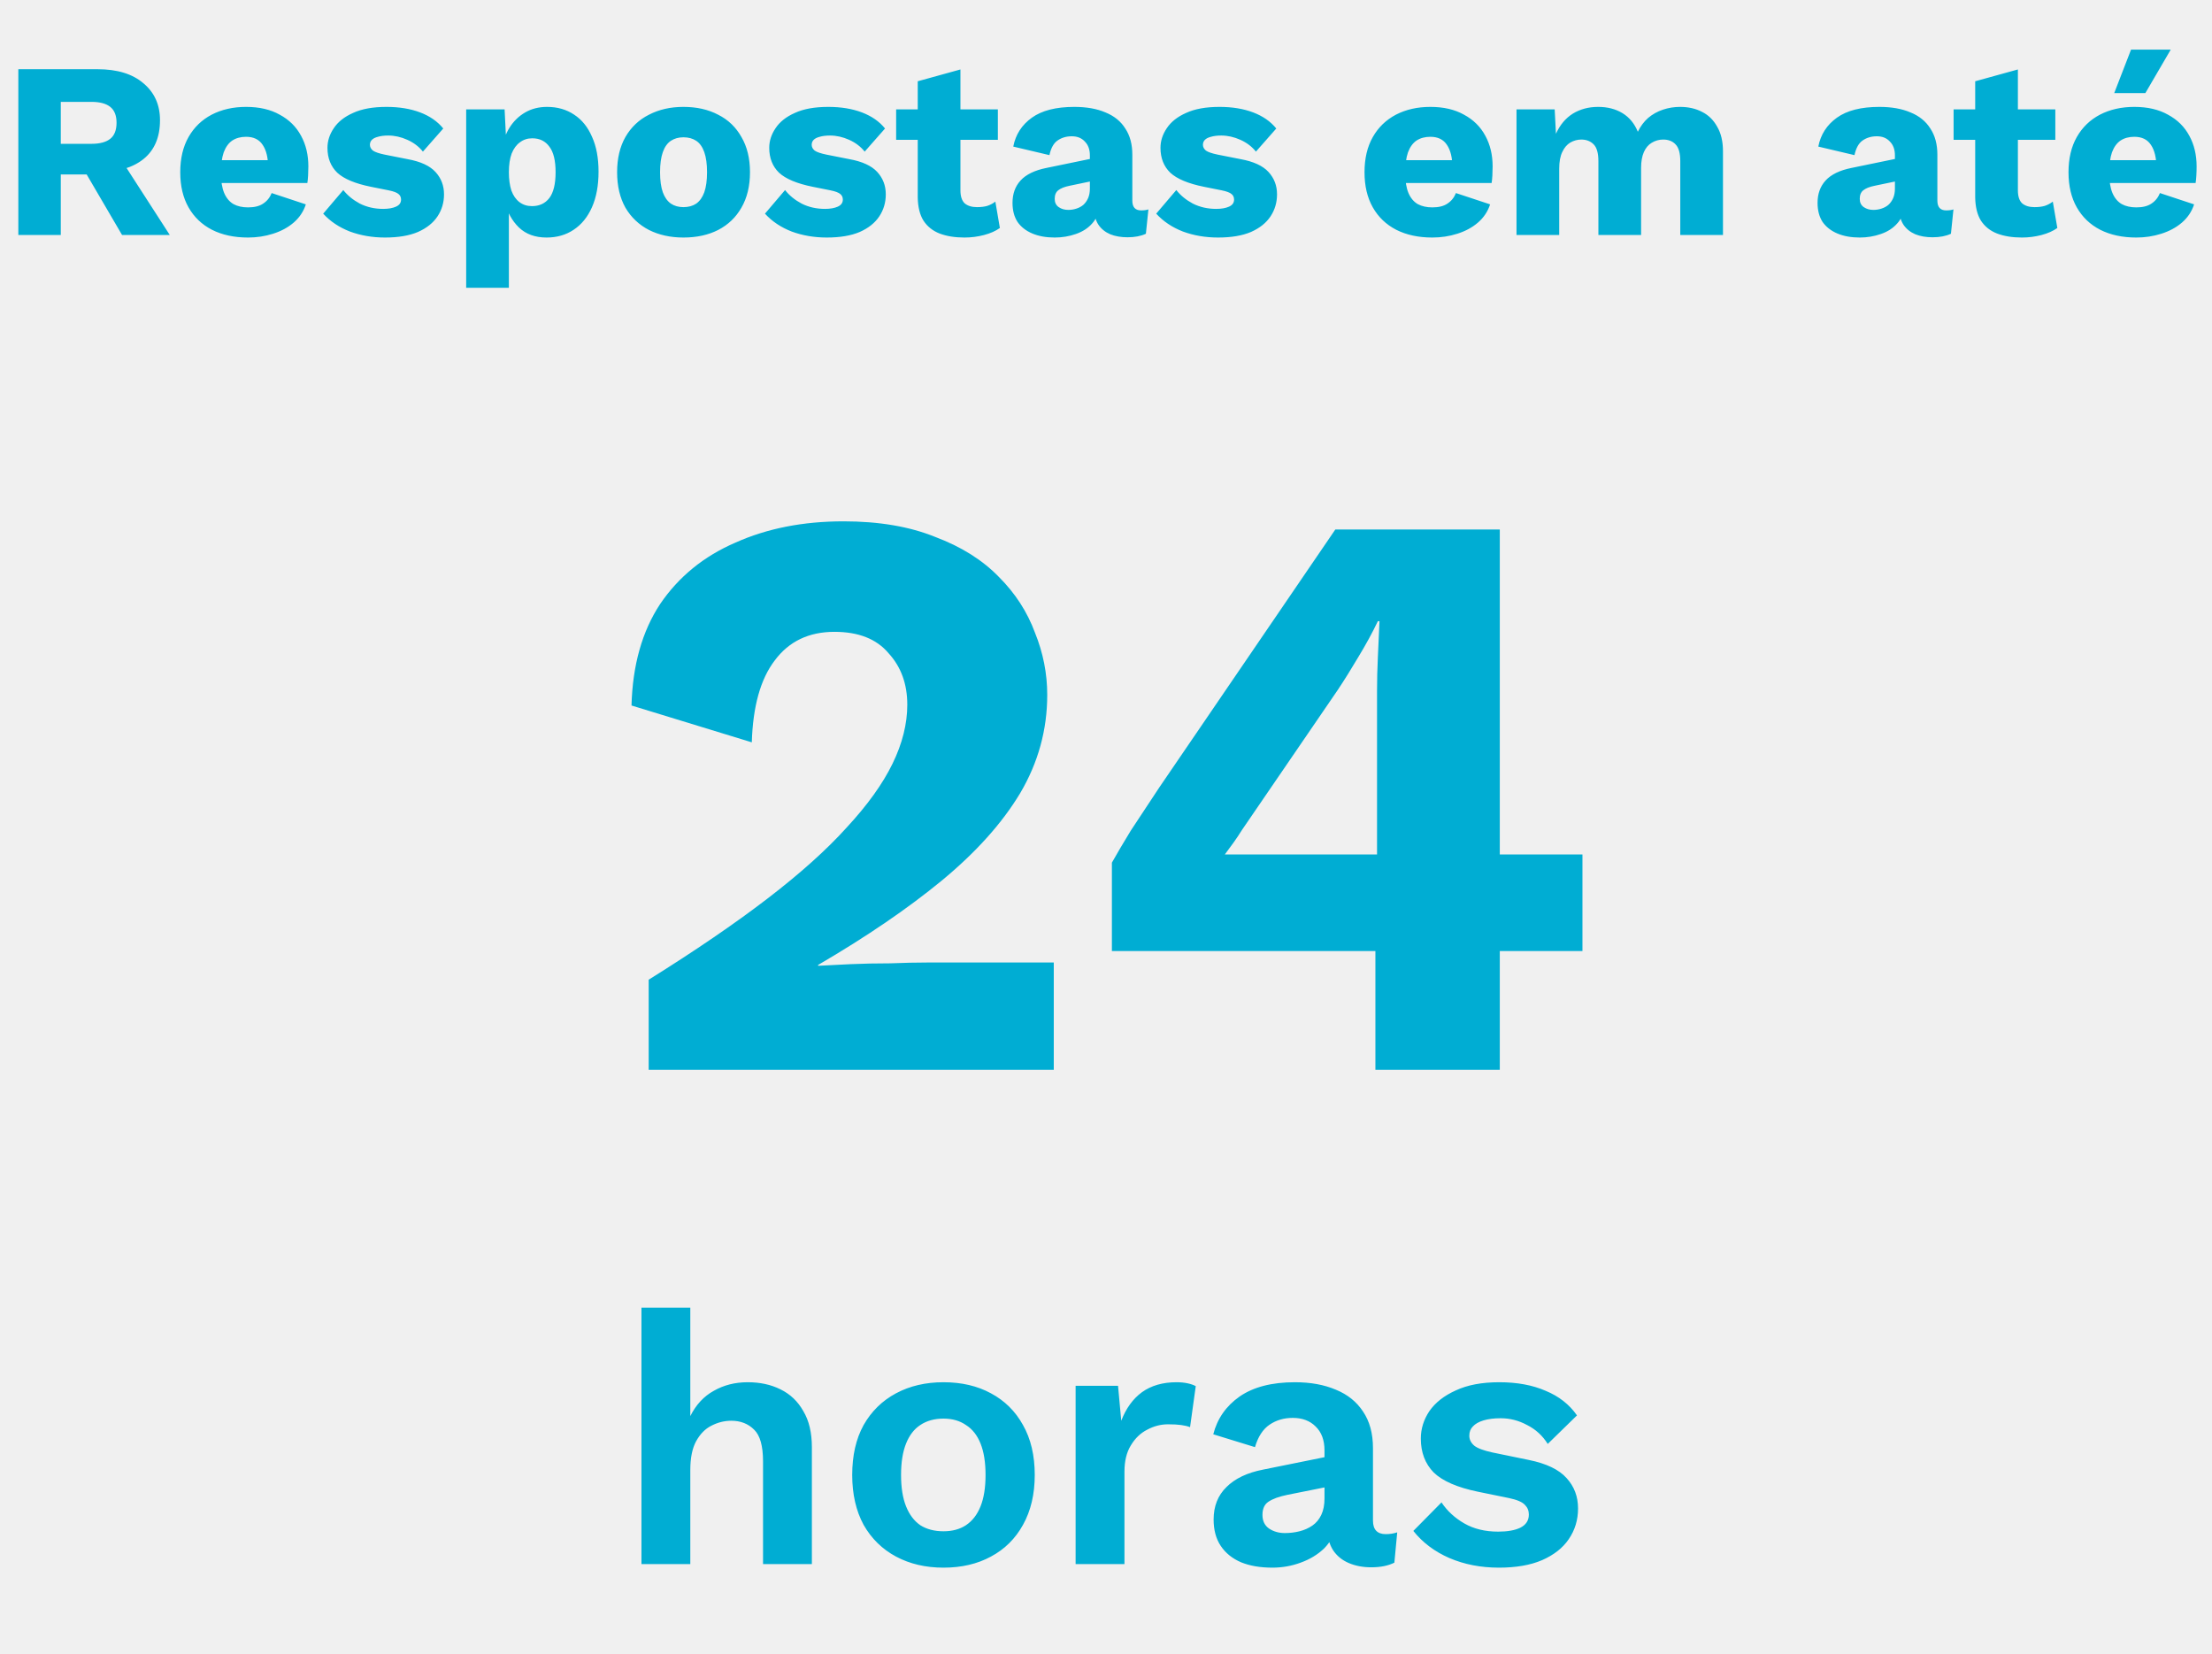
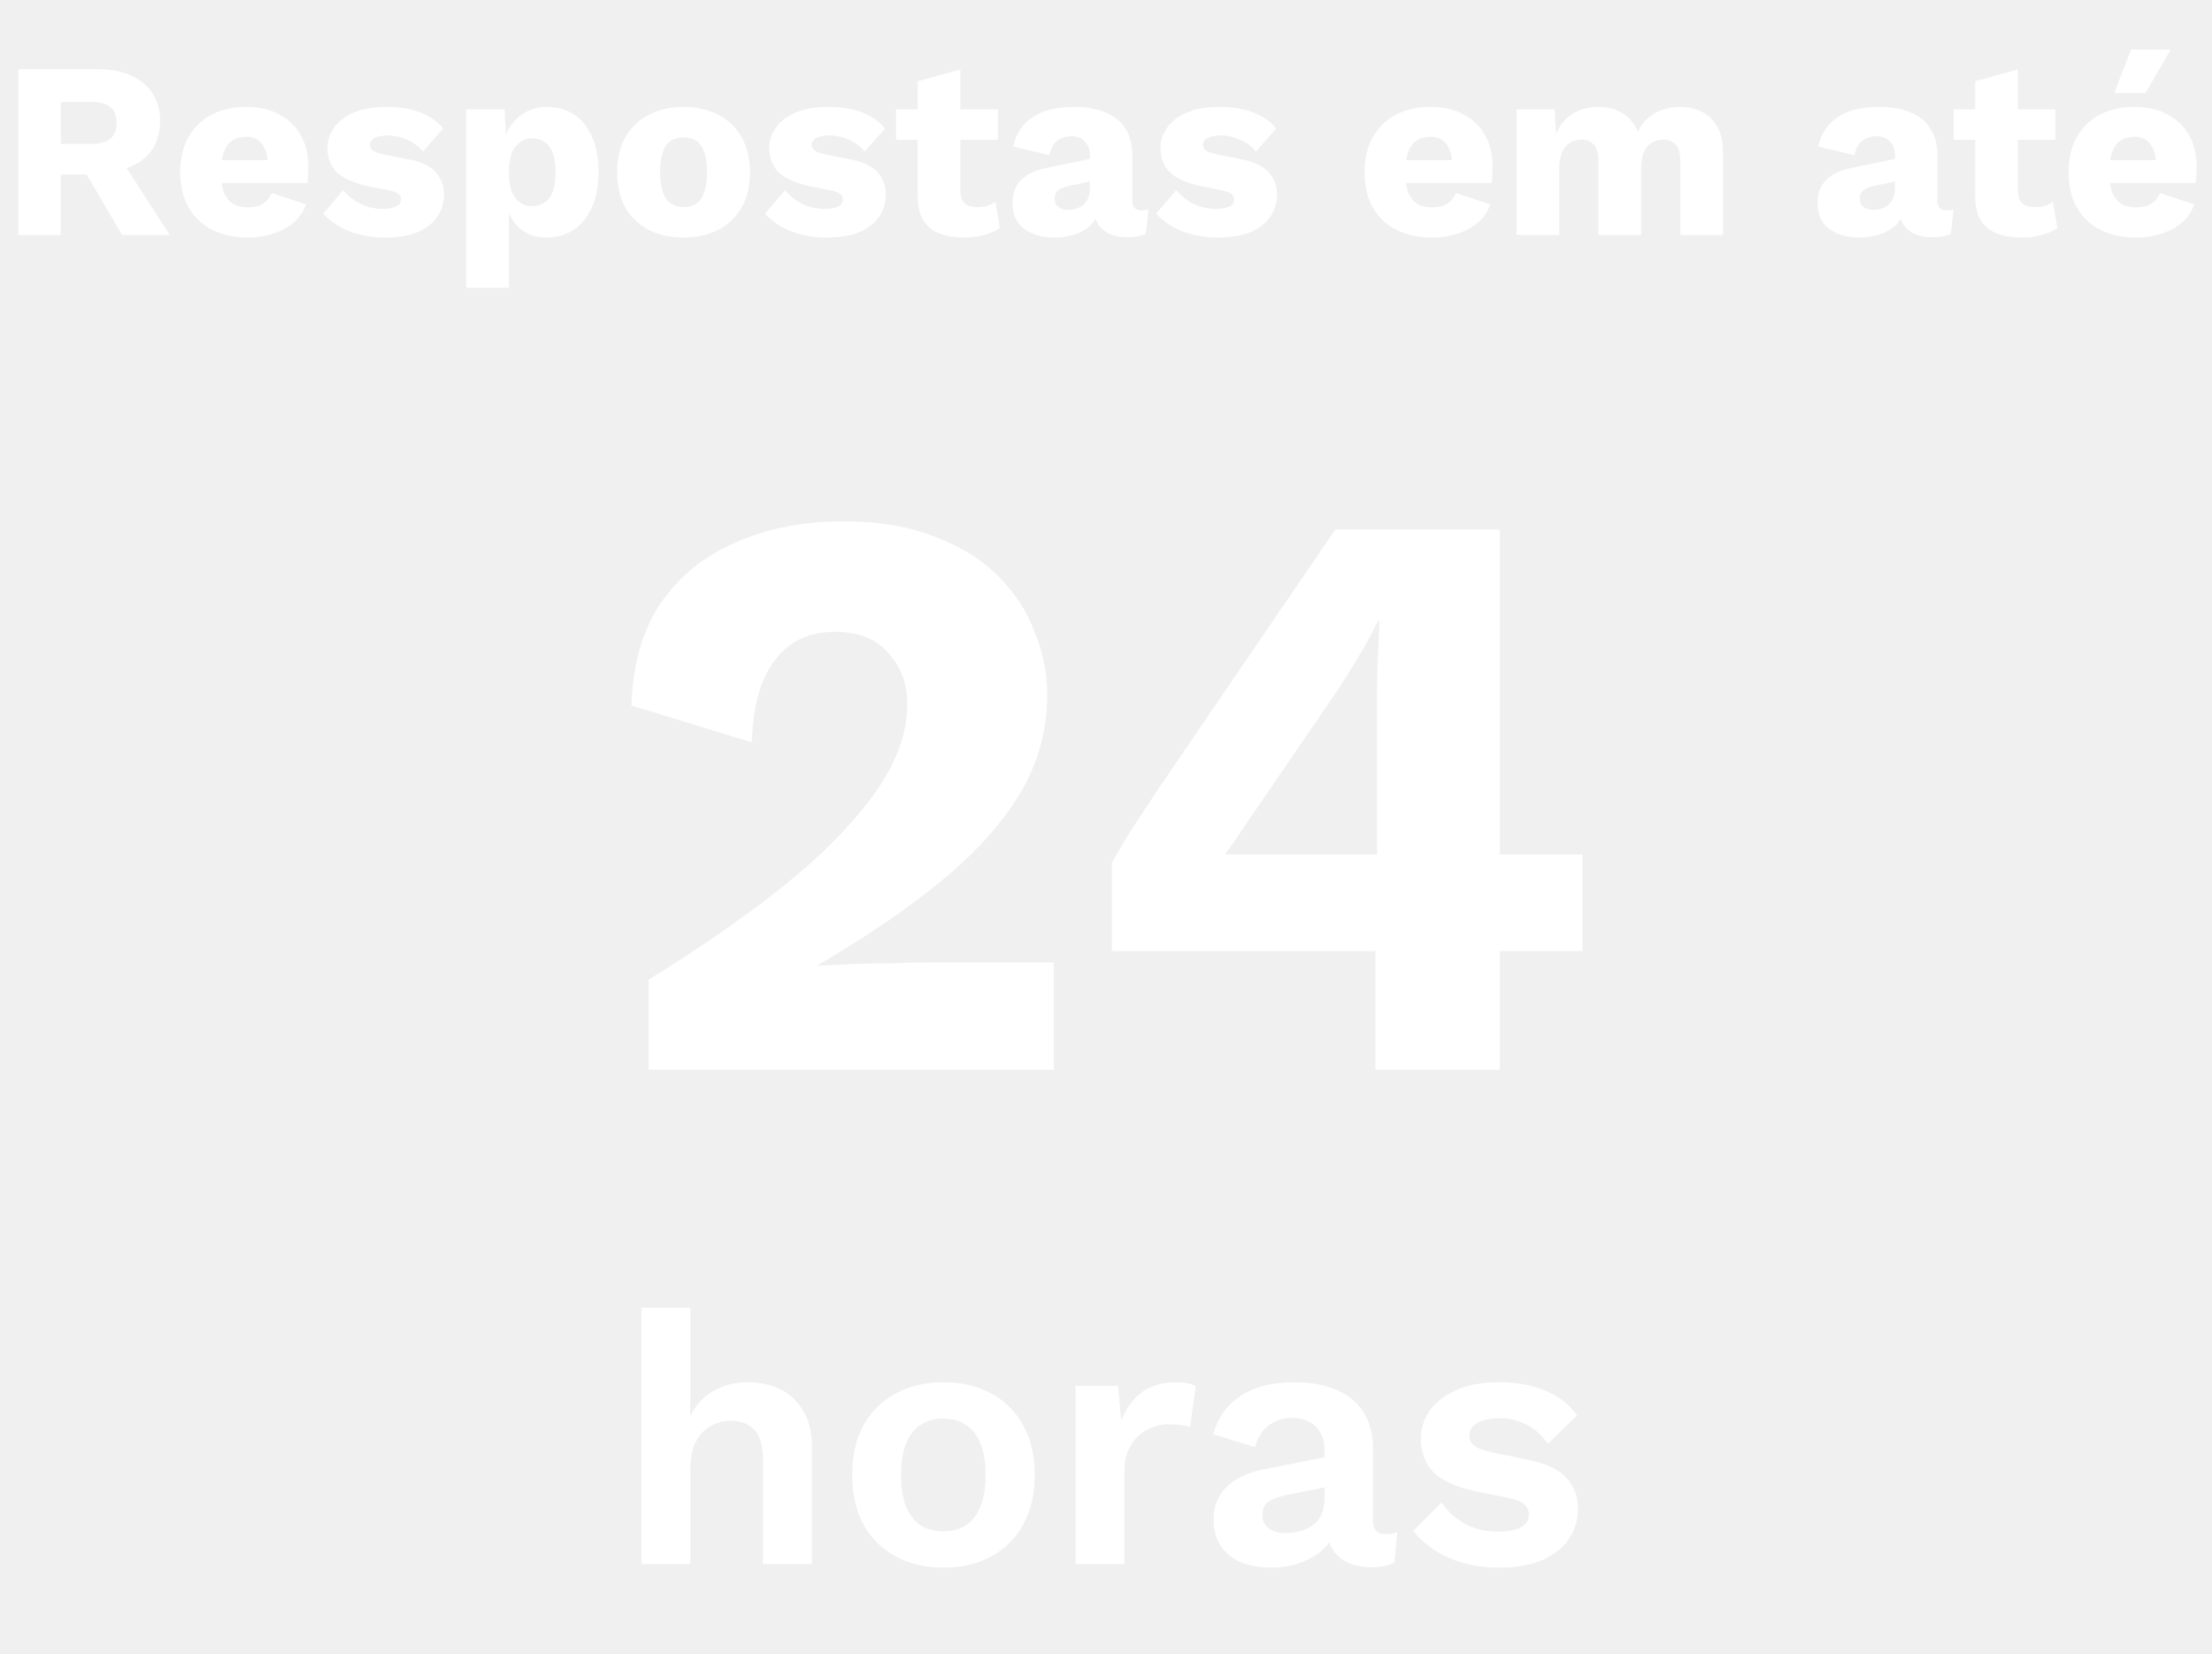
<svg xmlns="http://www.w3.org/2000/svg" width="273" height="204" viewBox="0 0 273 204" fill="none">
-   <path d="M12.028 8.54C14.467 8.54 16.358 9.119 17.701 10.276C19.065 11.413 19.747 12.932 19.747 14.833C19.747 16.92 19.075 18.512 17.732 19.607C16.389 20.702 14.498 21.25 12.059 21.25L11.563 21.529H7.502V29H2.263V8.54H12.028ZM11.284 17.747C12.317 17.747 13.092 17.54 13.609 17.127C14.126 16.714 14.384 16.052 14.384 15.143C14.384 14.254 14.126 13.603 13.609 13.19C13.092 12.777 12.317 12.57 11.284 12.57H7.502V17.747H11.284ZM14.415 18.863L20.956 29H15.066L9.827 20.041L14.415 18.863ZM30.616 29.31C28.901 29.31 27.413 28.99 26.152 28.349C24.912 27.708 23.951 26.789 23.269 25.59C22.587 24.391 22.246 22.945 22.246 21.25C22.246 19.555 22.587 18.109 23.269 16.91C23.951 15.711 24.902 14.792 26.121 14.151C27.361 13.51 28.777 13.19 30.368 13.19C32.001 13.19 33.386 13.51 34.522 14.151C35.679 14.771 36.558 15.639 37.157 16.755C37.757 17.85 38.056 19.111 38.056 20.537C38.056 20.909 38.046 21.281 38.025 21.653C38.005 22.025 37.974 22.335 37.932 22.583H25.656V19.762H35.607L33.096 20.723C33.096 19.483 32.869 18.532 32.414 17.871C31.98 17.21 31.298 16.879 30.368 16.879C29.707 16.879 29.139 17.034 28.663 17.344C28.209 17.654 27.857 18.14 27.609 18.801C27.382 19.462 27.268 20.31 27.268 21.343C27.268 22.356 27.402 23.182 27.671 23.823C27.94 24.443 28.322 24.898 28.818 25.187C29.314 25.456 29.913 25.59 30.616 25.59C31.401 25.59 32.022 25.435 32.476 25.125C32.952 24.815 33.303 24.381 33.53 23.823L37.746 25.218C37.457 26.107 36.95 26.861 36.227 27.481C35.525 28.08 34.677 28.535 33.685 28.845C32.714 29.155 31.691 29.31 30.616 29.31ZM47.514 29.31C45.964 29.31 44.518 29.062 43.174 28.566C41.852 28.049 40.756 27.316 39.888 26.365L42.368 23.451C42.885 24.112 43.567 24.67 44.414 25.125C45.282 25.559 46.243 25.776 47.297 25.776C47.938 25.776 48.465 25.683 48.878 25.497C49.292 25.311 49.498 25.022 49.498 24.629C49.498 24.34 49.395 24.112 49.188 23.947C48.982 23.761 48.568 23.606 47.948 23.482L45.778 23.048C43.836 22.655 42.451 22.077 41.624 21.312C40.818 20.527 40.415 19.504 40.415 18.243C40.415 17.396 40.674 16.59 41.19 15.825C41.707 15.04 42.503 14.409 43.577 13.934C44.652 13.438 46.026 13.19 47.7 13.19C49.271 13.19 50.656 13.417 51.854 13.872C53.053 14.327 54.004 14.988 54.706 15.856L52.195 18.708C51.699 18.088 51.059 17.602 50.273 17.251C49.488 16.9 48.703 16.724 47.917 16.724C47.421 16.724 46.998 16.776 46.646 16.879C46.316 16.962 46.068 17.086 45.902 17.251C45.737 17.416 45.654 17.623 45.654 17.871C45.654 18.14 45.778 18.377 46.026 18.584C46.295 18.77 46.781 18.935 47.483 19.08L50.304 19.638C51.896 19.927 53.043 20.454 53.745 21.219C54.448 21.984 54.799 22.903 54.799 23.978C54.799 24.991 54.531 25.9 53.993 26.706C53.456 27.512 52.65 28.153 51.575 28.628C50.501 29.083 49.147 29.31 47.514 29.31ZM57.534 35.51V13.5H62.277L62.556 19.111L61.936 18.46C62.08 17.427 62.401 16.517 62.897 15.732C63.393 14.947 64.033 14.327 64.819 13.872C65.604 13.417 66.503 13.19 67.516 13.19C68.797 13.19 69.913 13.51 70.864 14.151C71.814 14.771 72.548 15.68 73.065 16.879C73.602 18.057 73.871 19.493 73.871 21.188C73.871 22.883 73.602 24.34 73.065 25.559C72.527 26.778 71.773 27.708 70.802 28.349C69.851 28.99 68.735 29.31 67.454 29.31C66.048 29.31 64.912 28.897 64.044 28.07C63.176 27.223 62.597 26.158 62.308 24.877L62.804 24.133V35.51H57.534ZM65.656 25.435C66.565 25.435 67.278 25.104 67.795 24.443C68.311 23.761 68.57 22.697 68.57 21.25C68.57 19.803 68.311 18.749 67.795 18.088C67.299 17.406 66.596 17.065 65.687 17.065C65.108 17.065 64.602 17.23 64.168 17.561C63.734 17.871 63.393 18.336 63.145 18.956C62.917 19.576 62.804 20.341 62.804 21.25C62.804 22.118 62.907 22.872 63.114 23.513C63.341 24.133 63.672 24.608 64.106 24.939C64.54 25.27 65.056 25.435 65.656 25.435ZM84.347 13.19C85.98 13.19 87.406 13.51 88.625 14.151C89.865 14.771 90.826 15.691 91.508 16.91C92.211 18.109 92.562 19.555 92.562 21.25C92.562 22.945 92.211 24.402 91.508 25.621C90.826 26.82 89.865 27.739 88.625 28.38C87.406 29 85.98 29.31 84.347 29.31C82.756 29.31 81.34 29 80.1 28.38C78.86 27.739 77.889 26.82 77.186 25.621C76.504 24.402 76.163 22.945 76.163 21.25C76.163 19.555 76.504 18.109 77.186 16.91C77.889 15.691 78.86 14.771 80.1 14.151C81.34 13.51 82.756 13.19 84.347 13.19ZM84.347 16.941C83.748 16.941 83.231 17.086 82.797 17.375C82.363 17.664 82.032 18.129 81.805 18.77C81.578 19.411 81.464 20.237 81.464 21.25C81.464 22.263 81.578 23.089 81.805 23.73C82.032 24.35 82.363 24.815 82.797 25.125C83.231 25.414 83.748 25.559 84.347 25.559C84.967 25.559 85.494 25.414 85.928 25.125C86.362 24.815 86.693 24.35 86.92 23.73C87.147 23.089 87.261 22.263 87.261 21.25C87.261 20.237 87.147 19.411 86.92 18.77C86.693 18.129 86.362 17.664 85.928 17.375C85.494 17.086 84.967 16.941 84.347 16.941ZM102.037 29.31C100.487 29.31 99.04 29.062 97.697 28.566C96.374 28.049 95.279 27.316 94.411 26.365L96.891 23.451C97.407 24.112 98.089 24.67 98.937 25.125C99.805 25.559 100.766 25.776 101.82 25.776C102.46 25.776 102.987 25.683 103.401 25.497C103.814 25.311 104.021 25.022 104.021 24.629C104.021 24.34 103.917 24.112 103.711 23.947C103.504 23.761 103.091 23.606 102.471 23.482L100.301 23.048C98.358 22.655 96.973 22.077 96.147 21.312C95.341 20.527 94.938 19.504 94.938 18.243C94.938 17.396 95.196 16.59 95.713 15.825C96.229 15.04 97.025 14.409 98.1 13.934C99.174 13.438 100.549 13.19 102.223 13.19C103.793 13.19 105.178 13.417 106.377 13.872C107.575 14.327 108.526 14.988 109.229 15.856L106.718 18.708C106.222 18.088 105.581 17.602 104.796 17.251C104.01 16.9 103.225 16.724 102.44 16.724C101.944 16.724 101.52 16.776 101.169 16.879C100.838 16.962 100.59 17.086 100.425 17.251C100.259 17.416 100.177 17.623 100.177 17.871C100.177 18.14 100.301 18.377 100.549 18.584C100.817 18.77 101.303 18.935 102.006 19.08L104.827 19.638C106.418 19.927 107.565 20.454 108.268 21.219C108.97 21.984 109.322 22.903 109.322 23.978C109.322 24.991 109.053 25.9 108.516 26.706C107.978 27.512 107.172 28.153 106.098 28.628C105.023 29.083 103.669 29.31 102.037 29.31ZM118.535 8.571V23.482C118.535 24.226 118.711 24.763 119.062 25.094C119.434 25.404 119.94 25.559 120.581 25.559C121.077 25.559 121.501 25.507 121.852 25.404C122.224 25.28 122.555 25.104 122.844 24.877L123.402 28.132C122.885 28.504 122.234 28.793 121.449 29C120.664 29.207 119.858 29.31 119.031 29.31C117.853 29.31 116.83 29.145 115.962 28.814C115.115 28.483 114.453 27.956 113.978 27.233C113.523 26.51 113.286 25.549 113.265 24.35V10.028L118.535 8.571ZM123.154 13.5V17.251H110.599V13.5H123.154ZM134.51 19.173C134.51 18.45 134.303 17.881 133.89 17.468C133.497 17.034 132.96 16.817 132.278 16.817C131.596 16.817 131.007 16.993 130.511 17.344C130.035 17.675 129.705 18.274 129.519 19.142L125.055 18.088C125.344 16.6 126.109 15.412 127.349 14.523C128.589 13.634 130.335 13.19 132.588 13.19C134.096 13.19 135.378 13.417 136.432 13.872C137.506 14.306 138.323 14.967 138.881 15.856C139.459 16.724 139.749 17.799 139.749 19.08V24.753C139.749 25.559 140.11 25.962 140.834 25.962C141.206 25.962 141.505 25.921 141.733 25.838L141.423 28.845C140.803 29.134 140.048 29.279 139.16 29.279C138.354 29.279 137.641 29.155 137.021 28.907C136.401 28.638 135.915 28.246 135.564 27.729C135.212 27.192 135.037 26.52 135.037 25.714V25.528L135.626 25.311C135.626 26.2 135.357 26.944 134.82 27.543C134.303 28.142 133.621 28.587 132.774 28.876C131.947 29.165 131.079 29.31 130.17 29.31C129.116 29.31 128.196 29.145 127.411 28.814C126.625 28.483 126.016 28.008 125.582 27.388C125.168 26.747 124.962 25.962 124.962 25.032C124.962 23.916 125.292 22.996 125.954 22.273C126.636 21.529 127.7 21.012 129.147 20.723L135.006 19.514L134.975 22.304L131.999 22.924C131.379 23.048 130.914 23.234 130.604 23.482C130.314 23.709 130.17 24.061 130.17 24.536C130.17 24.991 130.335 25.332 130.666 25.559C130.996 25.786 131.389 25.9 131.844 25.9C132.195 25.9 132.526 25.848 132.836 25.745C133.166 25.642 133.456 25.487 133.704 25.28C133.952 25.053 134.148 24.774 134.293 24.443C134.437 24.112 134.51 23.72 134.51 23.265V19.173ZM150.323 29.31C148.773 29.31 147.326 29.062 145.983 28.566C144.66 28.049 143.565 27.316 142.697 26.365L145.177 23.451C145.694 24.112 146.376 24.67 147.223 25.125C148.091 25.559 149.052 25.776 150.106 25.776C150.747 25.776 151.274 25.683 151.687 25.497C152.1 25.311 152.307 25.022 152.307 24.629C152.307 24.34 152.204 24.112 151.997 23.947C151.79 23.761 151.377 23.606 150.757 23.482L148.587 23.048C146.644 22.655 145.26 22.077 144.433 21.312C143.627 20.527 143.224 19.504 143.224 18.243C143.224 17.396 143.482 16.59 143.999 15.825C144.516 15.04 145.311 14.409 146.386 13.934C147.461 13.438 148.835 13.19 150.509 13.19C152.08 13.19 153.464 13.417 154.663 13.872C155.862 14.327 156.812 14.988 157.515 15.856L155.004 18.708C154.508 18.088 153.867 17.602 153.082 17.251C152.297 16.9 151.511 16.724 150.726 16.724C150.23 16.724 149.806 16.776 149.455 16.879C149.124 16.962 148.876 17.086 148.711 17.251C148.546 17.416 148.463 17.623 148.463 17.871C148.463 18.14 148.587 18.377 148.835 18.584C149.104 18.77 149.589 18.935 150.292 19.08L153.113 19.638C154.704 19.927 155.851 20.454 156.554 21.219C157.257 21.984 157.608 22.903 157.608 23.978C157.608 24.991 157.339 25.9 156.802 26.706C156.265 27.512 155.459 28.153 154.384 28.628C153.309 29.083 151.956 29.31 150.323 29.31ZM176.776 29.31C175.061 29.31 173.573 28.99 172.312 28.349C171.072 27.708 170.111 26.789 169.429 25.59C168.747 24.391 168.406 22.945 168.406 21.25C168.406 19.555 168.747 18.109 169.429 16.91C170.111 15.711 171.062 14.792 172.281 14.151C173.521 13.51 174.937 13.19 176.528 13.19C178.161 13.19 179.546 13.51 180.682 14.151C181.84 14.771 182.718 15.639 183.317 16.755C183.917 17.85 184.216 19.111 184.216 20.537C184.216 20.909 184.206 21.281 184.185 21.653C184.165 22.025 184.134 22.335 184.092 22.583H171.816V19.762H181.767L179.256 20.723C179.256 19.483 179.029 18.532 178.574 17.871C178.14 17.21 177.458 16.879 176.528 16.879C175.867 16.879 175.299 17.034 174.823 17.344C174.369 17.654 174.017 18.14 173.769 18.801C173.542 19.462 173.428 20.31 173.428 21.343C173.428 22.356 173.563 23.182 173.831 23.823C174.1 24.443 174.482 24.898 174.978 25.187C175.474 25.456 176.074 25.59 176.776 25.59C177.562 25.59 178.182 25.435 178.636 25.125C179.112 24.815 179.463 24.381 179.69 23.823L183.906 25.218C183.617 26.107 183.111 26.861 182.387 27.481C181.685 28.08 180.837 28.535 179.845 28.845C178.874 29.155 177.851 29.31 176.776 29.31ZM187.164 29V13.5H191.876L192.031 16.507C192.527 15.412 193.22 14.585 194.108 14.027C195.018 13.469 196.061 13.19 197.239 13.19C198.397 13.19 199.399 13.448 200.246 13.965C201.094 14.482 201.724 15.246 202.137 16.259C202.468 15.577 202.892 15.009 203.408 14.554C203.946 14.099 204.555 13.758 205.237 13.531C205.919 13.304 206.622 13.19 207.345 13.19C208.379 13.19 209.288 13.397 210.073 13.81C210.859 14.203 211.479 14.812 211.933 15.639C212.409 16.445 212.646 17.458 212.646 18.677V29H207.376V19.886C207.376 18.894 207.18 18.202 206.787 17.809C206.415 17.416 205.909 17.22 205.268 17.22C204.752 17.22 204.276 17.354 203.842 17.623C203.429 17.871 203.109 18.253 202.881 18.77C202.654 19.287 202.54 19.938 202.54 20.723V29H197.27V19.886C197.27 18.894 197.074 18.202 196.681 17.809C196.289 17.416 195.782 17.22 195.162 17.22C194.687 17.22 194.232 17.344 193.798 17.592C193.385 17.84 193.054 18.233 192.806 18.77C192.558 19.287 192.434 19.969 192.434 20.816V29H187.164ZM233.867 19.173C233.867 18.45 233.66 17.881 233.247 17.468C232.854 17.034 232.317 16.817 231.635 16.817C230.953 16.817 230.364 16.993 229.868 17.344C229.393 17.675 229.062 18.274 228.876 19.142L224.412 18.088C224.701 16.6 225.466 15.412 226.706 14.523C227.946 13.634 229.692 13.19 231.945 13.19C233.454 13.19 234.735 13.417 235.789 13.872C236.864 14.306 237.68 14.967 238.238 15.856C238.817 16.724 239.106 17.799 239.106 19.08V24.753C239.106 25.559 239.468 25.962 240.191 25.962C240.563 25.962 240.863 25.921 241.09 25.838L240.78 28.845C240.16 29.134 239.406 29.279 238.517 29.279C237.711 29.279 236.998 29.155 236.378 28.907C235.758 28.638 235.272 28.246 234.921 27.729C234.57 27.192 234.394 26.52 234.394 25.714V25.528L234.983 25.311C234.983 26.2 234.714 26.944 234.177 27.543C233.66 28.142 232.978 28.587 232.131 28.876C231.304 29.165 230.436 29.31 229.527 29.31C228.473 29.31 227.553 29.145 226.768 28.814C225.983 28.483 225.373 28.008 224.939 27.388C224.526 26.747 224.319 25.962 224.319 25.032C224.319 23.916 224.65 22.996 225.311 22.273C225.993 21.529 227.057 21.012 228.504 20.723L234.363 19.514L234.332 22.304L231.356 22.924C230.736 23.048 230.271 23.234 229.961 23.482C229.672 23.709 229.527 24.061 229.527 24.536C229.527 24.991 229.692 25.332 230.023 25.559C230.354 25.786 230.746 25.9 231.201 25.9C231.552 25.9 231.883 25.848 232.193 25.745C232.524 25.642 232.813 25.487 233.061 25.28C233.309 25.053 233.505 24.774 233.65 24.443C233.795 24.112 233.867 23.72 233.867 23.265V19.173ZM249.044 8.571V23.482C249.044 24.226 249.219 24.763 249.571 25.094C249.943 25.404 250.449 25.559 251.09 25.559C251.586 25.559 252.009 25.507 252.361 25.404C252.733 25.28 253.063 25.104 253.353 24.877L253.911 28.132C253.394 28.504 252.743 28.793 251.958 29C251.172 29.207 250.366 29.31 249.54 29.31C248.362 29.31 247.339 29.145 246.471 28.814C245.623 28.483 244.962 27.956 244.487 27.233C244.032 26.51 243.794 25.549 243.774 24.35V10.028L249.044 8.571ZM253.663 13.5V17.251H241.108V13.5H253.663ZM263.661 29.31C261.946 29.31 260.458 28.99 259.197 28.349C257.957 27.708 256.996 26.789 256.314 25.59C255.632 24.391 255.291 22.945 255.291 21.25C255.291 19.555 255.632 18.109 256.314 16.91C256.996 15.711 257.947 14.792 259.166 14.151C260.406 13.51 261.822 13.19 263.413 13.19C265.046 13.19 266.43 13.51 267.567 14.151C268.724 14.771 269.603 15.639 270.202 16.755C270.801 17.85 271.101 19.111 271.101 20.537C271.101 20.909 271.091 21.281 271.07 21.653C271.049 22.025 271.018 22.335 270.977 22.583H258.701V19.762H268.652L266.141 20.723C266.141 19.483 265.914 18.532 265.459 17.871C265.025 17.21 264.343 16.879 263.413 16.879C262.752 16.879 262.183 17.034 261.708 17.344C261.253 17.654 260.902 18.14 260.654 18.801C260.427 19.462 260.313 20.31 260.313 21.343C260.313 22.356 260.447 23.182 260.716 23.823C260.985 24.443 261.367 24.898 261.863 25.187C262.359 25.456 262.958 25.59 263.661 25.59C264.446 25.59 265.066 25.435 265.521 25.125C265.996 24.815 266.348 24.381 266.575 23.823L270.791 25.218C270.502 26.107 269.995 26.861 269.272 27.481C268.569 28.08 267.722 28.535 266.73 28.845C265.759 29.155 264.736 29.31 263.661 29.31ZM263.01 6.122H267.908L264.777 11.485H260.933L263.01 6.122Z" fill="#00ADD3" />
-   <path d="M79.168 193V161.364H85.196V174.74C85.9 173.332 86.868 172.291 88.1 171.616C89.332 170.912 90.725 170.56 92.28 170.56C93.805 170.56 95.155 170.853 96.328 171.44C97.531 172.027 98.469 172.921 99.144 174.124C99.848 175.297 100.2 176.779 100.2 178.568V193H94.172V180.328C94.172 178.421 93.805 177.116 93.072 176.412C92.339 175.679 91.4 175.312 90.256 175.312C89.405 175.312 88.584 175.517 87.792 175.928C87.029 176.309 86.399 176.955 85.9 177.864C85.431 178.744 85.196 179.917 85.196 181.384V193H79.168ZM116.442 170.56C118.672 170.56 120.622 171.015 122.294 171.924C123.996 172.833 125.316 174.139 126.254 175.84C127.222 177.541 127.706 179.595 127.706 182C127.706 184.376 127.222 186.429 126.254 188.16C125.316 189.861 123.996 191.167 122.294 192.076C120.622 192.985 118.672 193.44 116.442 193.44C114.242 193.44 112.292 192.985 110.59 192.076C108.889 191.167 107.554 189.861 106.586 188.16C105.648 186.429 105.178 184.376 105.178 182C105.178 179.595 105.648 177.541 106.586 175.84C107.554 174.139 108.889 172.833 110.59 171.924C112.292 171.015 114.242 170.56 116.442 170.56ZM116.442 175.048C115.328 175.048 114.374 175.312 113.582 175.84C112.82 176.339 112.233 177.101 111.822 178.128C111.412 179.155 111.206 180.445 111.206 182C111.206 183.555 111.412 184.845 111.822 185.872C112.233 186.899 112.82 187.676 113.582 188.204C114.374 188.703 115.328 188.952 116.442 188.952C117.528 188.952 118.452 188.703 119.214 188.204C120.006 187.676 120.608 186.899 121.018 185.872C121.429 184.845 121.634 183.555 121.634 182C121.634 180.445 121.429 179.155 121.018 178.128C120.608 177.101 120.006 176.339 119.214 175.84C118.452 175.312 117.528 175.048 116.442 175.048ZM132.75 193V171H137.986L138.382 175.312C138.969 173.787 139.819 172.613 140.934 171.792C142.078 170.971 143.501 170.56 145.202 170.56C145.701 170.56 146.155 170.604 146.566 170.692C146.977 170.78 147.314 170.897 147.578 171.044L146.874 176.104C146.581 175.987 146.214 175.899 145.774 175.84C145.363 175.781 144.821 175.752 144.146 175.752C143.266 175.752 142.415 175.972 141.594 176.412C140.773 176.823 140.098 177.468 139.57 178.348C139.042 179.199 138.778 180.284 138.778 181.604V193H132.75ZM163.466 178.964C163.466 177.703 163.099 176.72 162.366 176.016C161.662 175.312 160.723 174.96 159.55 174.96C158.464 174.96 157.511 175.239 156.69 175.796C155.868 176.353 155.267 177.277 154.886 178.568L149.738 176.984C150.236 175.048 151.322 173.493 152.994 172.32C154.695 171.147 156.968 170.56 159.814 170.56C161.75 170.56 163.436 170.868 164.874 171.484C166.311 172.071 167.426 172.965 168.218 174.168C169.039 175.371 169.45 176.881 169.45 178.7V187.632C169.45 188.747 169.978 189.304 171.034 189.304C171.532 189.304 172.002 189.231 172.442 189.084L172.09 192.824C171.327 193.205 170.374 193.396 169.23 193.396C168.203 193.396 167.279 193.22 166.458 192.868C165.636 192.516 164.991 191.988 164.522 191.284C164.052 190.551 163.818 189.641 163.818 188.556V188.38L164.874 188.204C164.698 189.319 164.214 190.272 163.422 191.064C162.63 191.827 161.662 192.413 160.518 192.824C159.403 193.235 158.244 193.44 157.042 193.44C155.546 193.44 154.255 193.22 153.17 192.78C152.084 192.311 151.248 191.636 150.662 190.756C150.075 189.876 149.782 188.791 149.782 187.5C149.782 185.857 150.31 184.523 151.366 183.496C152.422 182.44 153.932 181.721 155.898 181.34L164.17 179.668L164.126 183.408L158.846 184.464C157.848 184.669 157.086 184.948 156.558 185.3C156.059 185.623 155.81 186.165 155.81 186.928C155.81 187.661 156.074 188.219 156.602 188.6C157.159 188.981 157.819 189.172 158.582 189.172C159.198 189.172 159.799 189.099 160.386 188.952C160.972 188.805 161.5 188.571 161.97 188.248C162.439 187.925 162.806 187.485 163.07 186.928C163.334 186.371 163.466 185.696 163.466 184.904V178.964ZM184.991 193.44C182.762 193.44 180.723 193.044 178.875 192.252C177.057 191.46 175.575 190.345 174.431 188.908L177.907 185.388C178.611 186.444 179.55 187.309 180.723 187.984C181.897 188.659 183.29 188.996 184.903 188.996C186.047 188.996 186.957 188.835 187.631 188.512C188.335 188.16 188.687 187.617 188.687 186.884C188.687 186.415 188.526 186.019 188.203 185.696C187.881 185.344 187.235 185.065 186.267 184.86L182.395 184.068C179.843 183.54 178.025 182.748 176.939 181.692C175.883 180.607 175.355 179.213 175.355 177.512C175.355 176.309 175.707 175.18 176.411 174.124C177.145 173.068 178.23 172.217 179.667 171.572C181.105 170.897 182.894 170.56 185.035 170.56C187.235 170.56 189.142 170.912 190.755 171.616C192.398 172.291 193.689 173.303 194.627 174.652L191.019 178.172C190.374 177.145 189.523 176.368 188.467 175.84C187.441 175.283 186.355 175.004 185.211 175.004C184.39 175.004 183.686 175.092 183.099 175.268C182.513 175.444 182.073 175.693 181.779 176.016C181.486 176.309 181.339 176.691 181.339 177.16C181.339 177.629 181.545 178.04 181.955 178.392C182.366 178.715 183.114 178.993 184.199 179.228L188.687 180.152C190.858 180.592 192.413 181.34 193.351 182.396C194.29 183.423 194.759 184.669 194.759 186.136C194.759 187.544 194.378 188.805 193.615 189.92C192.882 191.005 191.782 191.871 190.315 192.516C188.878 193.132 187.103 193.44 184.991 193.44Z" fill="#00ADD3" />
-   <path d="M80.06 132V120.89C85.783 117.321 90.665 113.988 94.705 110.891C98.745 107.794 102.011 104.865 104.502 102.104C107.061 99.343 108.946 96.717 110.158 94.226C111.37 91.735 111.976 89.311 111.976 86.954C111.976 84.395 111.202 82.274 109.653 80.591C108.172 78.84 105.95 77.965 102.987 77.965C99.822 77.965 97.365 79.143 95.614 81.5C93.863 83.789 92.921 87.156 92.786 91.6L77.939 87.055C78.074 82.072 79.252 77.898 81.474 74.531C83.763 71.164 86.861 68.639 90.766 66.956C94.671 65.205 99.115 64.33 104.098 64.33C108.475 64.33 112.245 64.97 115.41 66.249C118.642 67.461 121.268 69.111 123.288 71.198C125.308 73.218 126.789 75.507 127.732 78.066C128.742 80.557 129.247 83.116 129.247 85.742C129.247 90.051 128.136 94.091 125.914 97.862C123.692 101.565 120.46 105.168 116.218 108.669C112.043 112.103 106.96 115.571 100.967 119.072V119.173C102.112 119.106 103.458 119.038 105.007 118.971C106.556 118.904 108.172 118.87 109.855 118.87C111.538 118.803 113.053 118.769 114.4 118.769H130.055V132H80.06ZM169.749 132V117.355H137.227V106.447C137.833 105.37 138.607 104.057 139.55 102.508C140.56 100.959 141.738 99.175 143.085 97.155L164.8 65.34H185.101V105.437H195.302V117.355H185.101V132H169.749ZM151.165 105.437H169.951V85.237C169.951 83.89 169.984 82.51 170.052 81.096C170.119 79.615 170.186 78.133 170.254 76.652H170.052C169.378 78.066 168.57 79.547 167.628 81.096C166.752 82.577 165.911 83.924 165.103 85.136L153.286 102.407C152.949 102.946 152.612 103.451 152.276 103.922C151.939 104.393 151.569 104.898 151.165 105.437Z" fill="#00ADD3" />
+   <path d="M12.028 8.54C14.467 8.54 16.358 9.119 17.701 10.276C19.065 11.413 19.747 12.932 19.747 14.833C19.747 16.92 19.075 18.512 17.732 19.607C16.389 20.702 14.498 21.25 12.059 21.25L11.563 21.529H7.502V29H2.263V8.54H12.028ZM11.284 17.747C12.317 17.747 13.092 17.54 13.609 17.127C14.126 16.714 14.384 16.052 14.384 15.143C14.384 14.254 14.126 13.603 13.609 13.19C13.092 12.777 12.317 12.57 11.284 12.57H7.502V17.747H11.284ZM14.415 18.863L20.956 29H15.066L9.827 20.041L14.415 18.863ZM30.616 29.31C28.901 29.31 27.413 28.99 26.152 28.349C24.912 27.708 23.951 26.789 23.269 25.59C22.587 24.391 22.246 22.945 22.246 21.25C22.246 19.555 22.587 18.109 23.269 16.91C23.951 15.711 24.902 14.792 26.121 14.151C27.361 13.51 28.777 13.19 30.368 13.19C32.001 13.19 33.386 13.51 34.522 14.151C35.679 14.771 36.558 15.639 37.157 16.755C37.757 17.85 38.056 19.111 38.056 20.537C38.056 20.909 38.046 21.281 38.025 21.653C38.005 22.025 37.974 22.335 37.932 22.583H25.656V19.762H35.607L33.096 20.723C33.096 19.483 32.869 18.532 32.414 17.871C31.98 17.21 31.298 16.879 30.368 16.879C29.707 16.879 29.139 17.034 28.663 17.344C28.209 17.654 27.857 18.14 27.609 18.801C27.382 19.462 27.268 20.31 27.268 21.343C27.268 22.356 27.402 23.182 27.671 23.823C27.94 24.443 28.322 24.898 28.818 25.187C29.314 25.456 29.913 25.59 30.616 25.59C31.401 25.59 32.022 25.435 32.476 25.125C32.952 24.815 33.303 24.381 33.53 23.823L37.746 25.218C37.457 26.107 36.95 26.861 36.227 27.481C35.525 28.08 34.677 28.535 33.685 28.845C32.714 29.155 31.691 29.31 30.616 29.31ZM47.514 29.31C45.964 29.31 44.518 29.062 43.174 28.566C41.852 28.049 40.756 27.316 39.888 26.365L42.368 23.451C42.885 24.112 43.567 24.67 44.414 25.125C45.282 25.559 46.243 25.776 47.297 25.776C47.938 25.776 48.465 25.683 48.878 25.497C49.292 25.311 49.498 25.022 49.498 24.629C49.498 24.34 49.395 24.112 49.188 23.947C48.982 23.761 48.568 23.606 47.948 23.482L45.778 23.048C43.836 22.655 42.451 22.077 41.624 21.312C40.818 20.527 40.415 19.504 40.415 18.243C40.415 17.396 40.674 16.59 41.19 15.825C41.707 15.04 42.503 14.409 43.577 13.934C44.652 13.438 46.026 13.19 47.7 13.19C49.271 13.19 50.656 13.417 51.854 13.872C53.053 14.327 54.004 14.988 54.706 15.856L52.195 18.708C51.699 18.088 51.059 17.602 50.273 17.251C49.488 16.9 48.703 16.724 47.917 16.724C47.421 16.724 46.998 16.776 46.646 16.879C46.316 16.962 46.068 17.086 45.902 17.251C45.737 17.416 45.654 17.623 45.654 17.871C45.654 18.14 45.778 18.377 46.026 18.584C46.295 18.77 46.781 18.935 47.483 19.08L50.304 19.638C51.896 19.927 53.043 20.454 53.745 21.219C54.448 21.984 54.799 22.903 54.799 23.978C54.799 24.991 54.531 25.9 53.993 26.706C53.456 27.512 52.65 28.153 51.575 28.628C50.501 29.083 49.147 29.31 47.514 29.31ZM57.534 35.51V13.5H62.277L62.556 19.111L61.936 18.46C62.08 17.427 62.401 16.517 62.897 15.732C63.393 14.947 64.033 14.327 64.819 13.872C65.604 13.417 66.503 13.19 67.516 13.19C68.797 13.19 69.913 13.51 70.864 14.151C71.814 14.771 72.548 15.68 73.065 16.879C73.602 18.057 73.871 19.493 73.871 21.188C73.871 22.883 73.602 24.34 73.065 25.559C72.527 26.778 71.773 27.708 70.802 28.349C69.851 28.99 68.735 29.31 67.454 29.31C66.048 29.31 64.912 28.897 64.044 28.07C63.176 27.223 62.597 26.158 62.308 24.877L62.804 24.133V35.51H57.534ZM65.656 25.435C66.565 25.435 67.278 25.104 67.795 24.443C68.311 23.761 68.57 22.697 68.57 21.25C68.57 19.803 68.311 18.749 67.795 18.088C67.299 17.406 66.596 17.065 65.687 17.065C65.108 17.065 64.602 17.23 64.168 17.561C63.734 17.871 63.393 18.336 63.145 18.956C62.917 19.576 62.804 20.341 62.804 21.25C62.804 22.118 62.907 22.872 63.114 23.513C63.341 24.133 63.672 24.608 64.106 24.939C64.54 25.27 65.056 25.435 65.656 25.435ZM84.347 13.19C85.98 13.19 87.406 13.51 88.625 14.151C89.865 14.771 90.826 15.691 91.508 16.91C92.211 18.109 92.562 19.555 92.562 21.25C92.562 22.945 92.211 24.402 91.508 25.621C90.826 26.82 89.865 27.739 88.625 28.38C87.406 29 85.98 29.31 84.347 29.31C82.756 29.31 81.34 29 80.1 28.38C78.86 27.739 77.889 26.82 77.186 25.621C76.504 24.402 76.163 22.945 76.163 21.25C76.163 19.555 76.504 18.109 77.186 16.91C77.889 15.691 78.86 14.771 80.1 14.151C81.34 13.51 82.756 13.19 84.347 13.19ZM84.347 16.941C83.748 16.941 83.231 17.086 82.797 17.375C82.363 17.664 82.032 18.129 81.805 18.77C81.578 19.411 81.464 20.237 81.464 21.25C81.464 22.263 81.578 23.089 81.805 23.73C82.032 24.35 82.363 24.815 82.797 25.125C83.231 25.414 83.748 25.559 84.347 25.559C84.967 25.559 85.494 25.414 85.928 25.125C86.362 24.815 86.693 24.35 86.92 23.73C87.147 23.089 87.261 22.263 87.261 21.25C87.261 20.237 87.147 19.411 86.92 18.77C86.693 18.129 86.362 17.664 85.928 17.375C85.494 17.086 84.967 16.941 84.347 16.941ZM102.037 29.31C100.487 29.31 99.04 29.062 97.697 28.566C96.374 28.049 95.279 27.316 94.411 26.365L96.891 23.451C97.407 24.112 98.089 24.67 98.937 25.125C99.805 25.559 100.766 25.776 101.82 25.776C102.46 25.776 102.987 25.683 103.401 25.497C103.814 25.311 104.021 25.022 104.021 24.629C104.021 24.34 103.917 24.112 103.711 23.947C103.504 23.761 103.091 23.606 102.471 23.482L100.301 23.048C98.358 22.655 96.973 22.077 96.147 21.312C95.341 20.527 94.938 19.504 94.938 18.243C94.938 17.396 95.196 16.59 95.713 15.825C96.229 15.04 97.025 14.409 98.1 13.934C99.174 13.438 100.549 13.19 102.223 13.19C103.793 13.19 105.178 13.417 106.377 13.872C107.575 14.327 108.526 14.988 109.229 15.856L106.718 18.708C106.222 18.088 105.581 17.602 104.796 17.251C104.01 16.9 103.225 16.724 102.44 16.724C101.944 16.724 101.52 16.776 101.169 16.879C100.838 16.962 100.59 17.086 100.425 17.251C100.259 17.416 100.177 17.623 100.177 17.871C100.177 18.14 100.301 18.377 100.549 18.584C100.817 18.77 101.303 18.935 102.006 19.08L104.827 19.638C106.418 19.927 107.565 20.454 108.268 21.219C108.97 21.984 109.322 22.903 109.322 23.978C109.322 24.991 109.053 25.9 108.516 26.706C107.978 27.512 107.172 28.153 106.098 28.628C105.023 29.083 103.669 29.31 102.037 29.31ZM118.535 8.571V23.482C118.535 24.226 118.711 24.763 119.062 25.094C119.434 25.404 119.94 25.559 120.581 25.559C121.077 25.559 121.501 25.507 121.852 25.404C122.224 25.28 122.555 25.104 122.844 24.877L123.402 28.132C122.885 28.504 122.234 28.793 121.449 29C120.664 29.207 119.858 29.31 119.031 29.31C117.853 29.31 116.83 29.145 115.962 28.814C115.115 28.483 114.453 27.956 113.978 27.233C113.523 26.51 113.286 25.549 113.265 24.35V10.028L118.535 8.571ZM123.154 13.5V17.251H110.599V13.5H123.154ZM134.51 19.173C134.51 18.45 134.303 17.881 133.89 17.468C133.497 17.034 132.96 16.817 132.278 16.817C131.596 16.817 131.007 16.993 130.511 17.344C130.035 17.675 129.705 18.274 129.519 19.142L125.055 18.088C125.344 16.6 126.109 15.412 127.349 14.523C128.589 13.634 130.335 13.19 132.588 13.19C134.096 13.19 135.378 13.417 136.432 13.872C137.506 14.306 138.323 14.967 138.881 15.856C139.459 16.724 139.749 17.799 139.749 19.08V24.753C139.749 25.559 140.11 25.962 140.834 25.962C141.206 25.962 141.505 25.921 141.733 25.838L141.423 28.845C140.803 29.134 140.048 29.279 139.16 29.279C138.354 29.279 137.641 29.155 137.021 28.907C136.401 28.638 135.915 28.246 135.564 27.729C135.212 27.192 135.037 26.52 135.037 25.714V25.528L135.626 25.311C135.626 26.2 135.357 26.944 134.82 27.543C134.303 28.142 133.621 28.587 132.774 28.876C131.947 29.165 131.079 29.31 130.17 29.31C129.116 29.31 128.196 29.145 127.411 28.814C126.625 28.483 126.016 28.008 125.582 27.388C125.168 26.747 124.962 25.962 124.962 25.032C124.962 23.916 125.292 22.996 125.954 22.273C126.636 21.529 127.7 21.012 129.147 20.723L135.006 19.514L134.975 22.304L131.999 22.924C131.379 23.048 130.914 23.234 130.604 23.482C130.314 23.709 130.17 24.061 130.17 24.536C130.17 24.991 130.335 25.332 130.666 25.559C130.996 25.786 131.389 25.9 131.844 25.9C132.195 25.9 132.526 25.848 132.836 25.745C133.166 25.642 133.456 25.487 133.704 25.28C133.952 25.053 134.148 24.774 134.293 24.443C134.437 24.112 134.51 23.72 134.51 23.265V19.173ZM150.323 29.31C148.773 29.31 147.326 29.062 145.983 28.566C144.66 28.049 143.565 27.316 142.697 26.365L145.177 23.451C145.694 24.112 146.376 24.67 147.223 25.125C148.091 25.559 149.052 25.776 150.106 25.776C150.747 25.776 151.274 25.683 151.687 25.497C152.1 25.311 152.307 25.022 152.307 24.629C152.307 24.34 152.204 24.112 151.997 23.947C151.79 23.761 151.377 23.606 150.757 23.482L148.587 23.048C146.644 22.655 145.26 22.077 144.433 21.312C143.627 20.527 143.224 19.504 143.224 18.243C143.224 17.396 143.482 16.59 143.999 15.825C144.516 15.04 145.311 14.409 146.386 13.934C147.461 13.438 148.835 13.19 150.509 13.19C152.08 13.19 153.464 13.417 154.663 13.872C155.862 14.327 156.812 14.988 157.515 15.856L155.004 18.708C154.508 18.088 153.867 17.602 153.082 17.251C152.297 16.9 151.511 16.724 150.726 16.724C150.23 16.724 149.806 16.776 149.455 16.879C149.124 16.962 148.876 17.086 148.711 17.251C148.546 17.416 148.463 17.623 148.463 17.871C148.463 18.14 148.587 18.377 148.835 18.584C149.104 18.77 149.589 18.935 150.292 19.08L153.113 19.638C154.704 19.927 155.851 20.454 156.554 21.219C157.257 21.984 157.608 22.903 157.608 23.978C157.608 24.991 157.339 25.9 156.802 26.706C156.265 27.512 155.459 28.153 154.384 28.628C153.309 29.083 151.956 29.31 150.323 29.31ZM176.776 29.31C175.061 29.31 173.573 28.99 172.312 28.349C171.072 27.708 170.111 26.789 169.429 25.59C168.747 24.391 168.406 22.945 168.406 21.25C168.406 19.555 168.747 18.109 169.429 16.91C170.111 15.711 171.062 14.792 172.281 14.151C173.521 13.51 174.937 13.19 176.528 13.19C178.161 13.19 179.546 13.51 180.682 14.151C181.84 14.771 182.718 15.639 183.317 16.755C183.917 17.85 184.216 19.111 184.216 20.537C184.216 20.909 184.206 21.281 184.185 21.653C184.165 22.025 184.134 22.335 184.092 22.583H171.816V19.762H181.767L179.256 20.723C179.256 19.483 179.029 18.532 178.574 17.871C178.14 17.21 177.458 16.879 176.528 16.879C175.867 16.879 175.299 17.034 174.823 17.344C174.369 17.654 174.017 18.14 173.769 18.801C173.542 19.462 173.428 20.31 173.428 21.343C173.428 22.356 173.563 23.182 173.831 23.823C174.1 24.443 174.482 24.898 174.978 25.187C175.474 25.456 176.074 25.59 176.776 25.59C177.562 25.59 178.182 25.435 178.636 25.125C179.112 24.815 179.463 24.381 179.69 23.823L183.906 25.218C183.617 26.107 183.111 26.861 182.387 27.481C181.685 28.08 180.837 28.535 179.845 28.845C178.874 29.155 177.851 29.31 176.776 29.31ZM187.164 29V13.5H191.876L192.031 16.507C192.527 15.412 193.22 14.585 194.108 14.027C195.018 13.469 196.061 13.19 197.239 13.19C198.397 13.19 199.399 13.448 200.246 13.965C201.094 14.482 201.724 15.246 202.137 16.259C202.468 15.577 202.892 15.009 203.408 14.554C203.946 14.099 204.555 13.758 205.237 13.531C205.919 13.304 206.622 13.19 207.345 13.19C208.379 13.19 209.288 13.397 210.073 13.81C210.859 14.203 211.479 14.812 211.933 15.639C212.409 16.445 212.646 17.458 212.646 18.677V29H207.376V19.886C207.376 18.894 207.18 18.202 206.787 17.809C206.415 17.416 205.909 17.22 205.268 17.22C204.752 17.22 204.276 17.354 203.842 17.623C203.429 17.871 203.109 18.253 202.881 18.77C202.654 19.287 202.54 19.938 202.54 20.723V29H197.27V19.886C197.27 18.894 197.074 18.202 196.681 17.809C196.289 17.416 195.782 17.22 195.162 17.22C194.687 17.22 194.232 17.344 193.798 17.592C193.385 17.84 193.054 18.233 192.806 18.77C192.558 19.287 192.434 19.969 192.434 20.816V29H187.164ZM233.867 19.173C233.867 18.45 233.66 17.881 233.247 17.468C232.854 17.034 232.317 16.817 231.635 16.817C230.953 16.817 230.364 16.993 229.868 17.344C229.393 17.675 229.062 18.274 228.876 19.142L224.412 18.088C224.701 16.6 225.466 15.412 226.706 14.523C227.946 13.634 229.692 13.19 231.945 13.19C233.454 13.19 234.735 13.417 235.789 13.872C236.864 14.306 237.68 14.967 238.238 15.856C238.817 16.724 239.106 17.799 239.106 19.08V24.753C239.106 25.559 239.468 25.962 240.191 25.962C240.563 25.962 240.863 25.921 241.09 25.838L240.78 28.845C240.16 29.134 239.406 29.279 238.517 29.279C237.711 29.279 236.998 29.155 236.378 28.907C235.758 28.638 235.272 28.246 234.921 27.729C234.57 27.192 234.394 26.52 234.394 25.714V25.528L234.983 25.311C234.983 26.2 234.714 26.944 234.177 27.543C233.66 28.142 232.978 28.587 232.131 28.876C231.304 29.165 230.436 29.31 229.527 29.31C228.473 29.31 227.553 29.145 226.768 28.814C225.983 28.483 225.373 28.008 224.939 27.388C224.526 26.747 224.319 25.962 224.319 25.032C224.319 23.916 224.65 22.996 225.311 22.273C225.993 21.529 227.057 21.012 228.504 20.723L234.363 19.514L234.332 22.304L231.356 22.924C230.736 23.048 230.271 23.234 229.961 23.482C229.672 23.709 229.527 24.061 229.527 24.536C229.527 24.991 229.692 25.332 230.023 25.559C230.354 25.786 230.746 25.9 231.201 25.9C231.552 25.9 231.883 25.848 232.193 25.745C232.524 25.642 232.813 25.487 233.061 25.28C233.309 25.053 233.505 24.774 233.65 24.443C233.795 24.112 233.867 23.72 233.867 23.265V19.173ZM249.044 8.571V23.482C249.044 24.226 249.219 24.763 249.571 25.094C249.943 25.404 250.449 25.559 251.09 25.559C251.586 25.559 252.009 25.507 252.361 25.404C252.733 25.28 253.063 25.104 253.353 24.877L253.911 28.132C253.394 28.504 252.743 28.793 251.958 29C251.172 29.207 250.366 29.31 249.54 29.31C248.362 29.31 247.339 29.145 246.471 28.814C245.623 28.483 244.962 27.956 244.487 27.233C244.032 26.51 243.794 25.549 243.774 24.35V10.028L249.044 8.571ZM253.663 13.5V17.251H241.108V13.5H253.663ZM263.661 29.31C261.946 29.31 260.458 28.99 259.197 28.349C257.957 27.708 256.996 26.789 256.314 25.59C255.632 24.391 255.291 22.945 255.291 21.25C255.291 19.555 255.632 18.109 256.314 16.91C256.996 15.711 257.947 14.792 259.166 14.151C260.406 13.51 261.822 13.19 263.413 13.19C265.046 13.19 266.43 13.51 267.567 14.151C268.724 14.771 269.603 15.639 270.202 16.755C270.801 17.85 271.101 19.111 271.101 20.537C271.101 20.909 271.091 21.281 271.07 21.653C271.049 22.025 271.018 22.335 270.977 22.583H258.701V19.762H268.652L266.141 20.723C266.141 19.483 265.914 18.532 265.459 17.871C265.025 17.21 264.343 16.879 263.413 16.879C262.752 16.879 262.183 17.034 261.708 17.344C261.253 17.654 260.902 18.14 260.654 18.801C260.427 19.462 260.313 20.31 260.313 21.343C260.313 22.356 260.447 23.182 260.716 23.823C260.985 24.443 261.367 24.898 261.863 25.187C262.359 25.456 262.958 25.59 263.661 25.59C264.446 25.59 265.066 25.435 265.521 25.125C265.996 24.815 266.348 24.381 266.575 23.823L270.791 25.218C270.502 26.107 269.995 26.861 269.272 27.481C268.569 28.08 267.722 28.535 266.73 28.845C265.759 29.155 264.736 29.31 263.661 29.31ZM263.01 6.122H267.908L264.777 11.485H260.933L263.01 6.122Z" fill="#fff" />
+   <path d="M79.168 193V161.364H85.196V174.74C85.9 173.332 86.868 172.291 88.1 171.616C89.332 170.912 90.725 170.56 92.28 170.56C93.805 170.56 95.155 170.853 96.328 171.44C97.531 172.027 98.469 172.921 99.144 174.124C99.848 175.297 100.2 176.779 100.2 178.568V193H94.172V180.328C94.172 178.421 93.805 177.116 93.072 176.412C92.339 175.679 91.4 175.312 90.256 175.312C89.405 175.312 88.584 175.517 87.792 175.928C87.029 176.309 86.399 176.955 85.9 177.864C85.431 178.744 85.196 179.917 85.196 181.384V193H79.168ZM116.442 170.56C118.672 170.56 120.622 171.015 122.294 171.924C123.996 172.833 125.316 174.139 126.254 175.84C127.222 177.541 127.706 179.595 127.706 182C127.706 184.376 127.222 186.429 126.254 188.16C125.316 189.861 123.996 191.167 122.294 192.076C120.622 192.985 118.672 193.44 116.442 193.44C114.242 193.44 112.292 192.985 110.59 192.076C108.889 191.167 107.554 189.861 106.586 188.16C105.648 186.429 105.178 184.376 105.178 182C105.178 179.595 105.648 177.541 106.586 175.84C107.554 174.139 108.889 172.833 110.59 171.924C112.292 171.015 114.242 170.56 116.442 170.56ZM116.442 175.048C115.328 175.048 114.374 175.312 113.582 175.84C112.82 176.339 112.233 177.101 111.822 178.128C111.412 179.155 111.206 180.445 111.206 182C111.206 183.555 111.412 184.845 111.822 185.872C112.233 186.899 112.82 187.676 113.582 188.204C114.374 188.703 115.328 188.952 116.442 188.952C117.528 188.952 118.452 188.703 119.214 188.204C120.006 187.676 120.608 186.899 121.018 185.872C121.429 184.845 121.634 183.555 121.634 182C121.634 180.445 121.429 179.155 121.018 178.128C120.608 177.101 120.006 176.339 119.214 175.84C118.452 175.312 117.528 175.048 116.442 175.048ZM132.75 193V171H137.986L138.382 175.312C138.969 173.787 139.819 172.613 140.934 171.792C142.078 170.971 143.501 170.56 145.202 170.56C145.701 170.56 146.155 170.604 146.566 170.692C146.977 170.78 147.314 170.897 147.578 171.044L146.874 176.104C146.581 175.987 146.214 175.899 145.774 175.84C145.363 175.781 144.821 175.752 144.146 175.752C143.266 175.752 142.415 175.972 141.594 176.412C140.773 176.823 140.098 177.468 139.57 178.348C139.042 179.199 138.778 180.284 138.778 181.604V193H132.75ZM163.466 178.964C163.466 177.703 163.099 176.72 162.366 176.016C161.662 175.312 160.723 174.96 159.55 174.96C158.464 174.96 157.511 175.239 156.69 175.796C155.868 176.353 155.267 177.277 154.886 178.568L149.738 176.984C150.236 175.048 151.322 173.493 152.994 172.32C154.695 171.147 156.968 170.56 159.814 170.56C161.75 170.56 163.436 170.868 164.874 171.484C166.311 172.071 167.426 172.965 168.218 174.168C169.039 175.371 169.45 176.881 169.45 178.7V187.632C169.45 188.747 169.978 189.304 171.034 189.304C171.532 189.304 172.002 189.231 172.442 189.084L172.09 192.824C171.327 193.205 170.374 193.396 169.23 193.396C168.203 193.396 167.279 193.22 166.458 192.868C165.636 192.516 164.991 191.988 164.522 191.284C164.052 190.551 163.818 189.641 163.818 188.556V188.38L164.874 188.204C164.698 189.319 164.214 190.272 163.422 191.064C162.63 191.827 161.662 192.413 160.518 192.824C159.403 193.235 158.244 193.44 157.042 193.44C155.546 193.44 154.255 193.22 153.17 192.78C152.084 192.311 151.248 191.636 150.662 190.756C150.075 189.876 149.782 188.791 149.782 187.5C149.782 185.857 150.31 184.523 151.366 183.496C152.422 182.44 153.932 181.721 155.898 181.34L164.17 179.668L164.126 183.408L158.846 184.464C157.848 184.669 157.086 184.948 156.558 185.3C156.059 185.623 155.81 186.165 155.81 186.928C155.81 187.661 156.074 188.219 156.602 188.6C157.159 188.981 157.819 189.172 158.582 189.172C159.198 189.172 159.799 189.099 160.386 188.952C160.972 188.805 161.5 188.571 161.97 188.248C162.439 187.925 162.806 187.485 163.07 186.928C163.334 186.371 163.466 185.696 163.466 184.904V178.964ZM184.991 193.44C182.762 193.44 180.723 193.044 178.875 192.252C177.057 191.46 175.575 190.345 174.431 188.908L177.907 185.388C178.611 186.444 179.55 187.309 180.723 187.984C181.897 188.659 183.29 188.996 184.903 188.996C186.047 188.996 186.957 188.835 187.631 188.512C188.335 188.16 188.687 187.617 188.687 186.884C188.687 186.415 188.526 186.019 188.203 185.696C187.881 185.344 187.235 185.065 186.267 184.86L182.395 184.068C179.843 183.54 178.025 182.748 176.939 181.692C175.883 180.607 175.355 179.213 175.355 177.512C175.355 176.309 175.707 175.18 176.411 174.124C177.145 173.068 178.23 172.217 179.667 171.572C181.105 170.897 182.894 170.56 185.035 170.56C187.235 170.56 189.142 170.912 190.755 171.616C192.398 172.291 193.689 173.303 194.627 174.652L191.019 178.172C190.374 177.145 189.523 176.368 188.467 175.84C187.441 175.283 186.355 175.004 185.211 175.004C184.39 175.004 183.686 175.092 183.099 175.268C182.513 175.444 182.073 175.693 181.779 176.016C181.486 176.309 181.339 176.691 181.339 177.16C181.339 177.629 181.545 178.04 181.955 178.392C182.366 178.715 183.114 178.993 184.199 179.228L188.687 180.152C190.858 180.592 192.413 181.34 193.351 182.396C194.29 183.423 194.759 184.669 194.759 186.136C194.759 187.544 194.378 188.805 193.615 189.92C192.882 191.005 191.782 191.871 190.315 192.516C188.878 193.132 187.103 193.44 184.991 193.44Z" fill="#fff" />
+   <path d="M80.06 132V120.89C85.783 117.321 90.665 113.988 94.705 110.891C98.745 107.794 102.011 104.865 104.502 102.104C107.061 99.343 108.946 96.717 110.158 94.226C111.37 91.735 111.976 89.311 111.976 86.954C111.976 84.395 111.202 82.274 109.653 80.591C108.172 78.84 105.95 77.965 102.987 77.965C99.822 77.965 97.365 79.143 95.614 81.5C93.863 83.789 92.921 87.156 92.786 91.6L77.939 87.055C78.074 82.072 79.252 77.898 81.474 74.531C83.763 71.164 86.861 68.639 90.766 66.956C94.671 65.205 99.115 64.33 104.098 64.33C108.475 64.33 112.245 64.97 115.41 66.249C118.642 67.461 121.268 69.111 123.288 71.198C125.308 73.218 126.789 75.507 127.732 78.066C128.742 80.557 129.247 83.116 129.247 85.742C129.247 90.051 128.136 94.091 125.914 97.862C123.692 101.565 120.46 105.168 116.218 108.669C112.043 112.103 106.96 115.571 100.967 119.072V119.173C102.112 119.106 103.458 119.038 105.007 118.971C106.556 118.904 108.172 118.87 109.855 118.87C111.538 118.803 113.053 118.769 114.4 118.769H130.055V132H80.06ZM169.749 132V117.355H137.227V106.447C137.833 105.37 138.607 104.057 139.55 102.508C140.56 100.959 141.738 99.175 143.085 97.155L164.8 65.34H185.101V105.437H195.302V117.355H185.101V132H169.749ZM151.165 105.437H169.951V85.237C169.951 83.89 169.984 82.51 170.052 81.096C170.119 79.615 170.186 78.133 170.254 76.652H170.052C169.378 78.066 168.57 79.547 167.628 81.096C166.752 82.577 165.911 83.924 165.103 85.136L153.286 102.407C152.949 102.946 152.612 103.451 152.276 103.922C151.939 104.393 151.569 104.898 151.165 105.437Z" fill="#fff" />
</svg>
